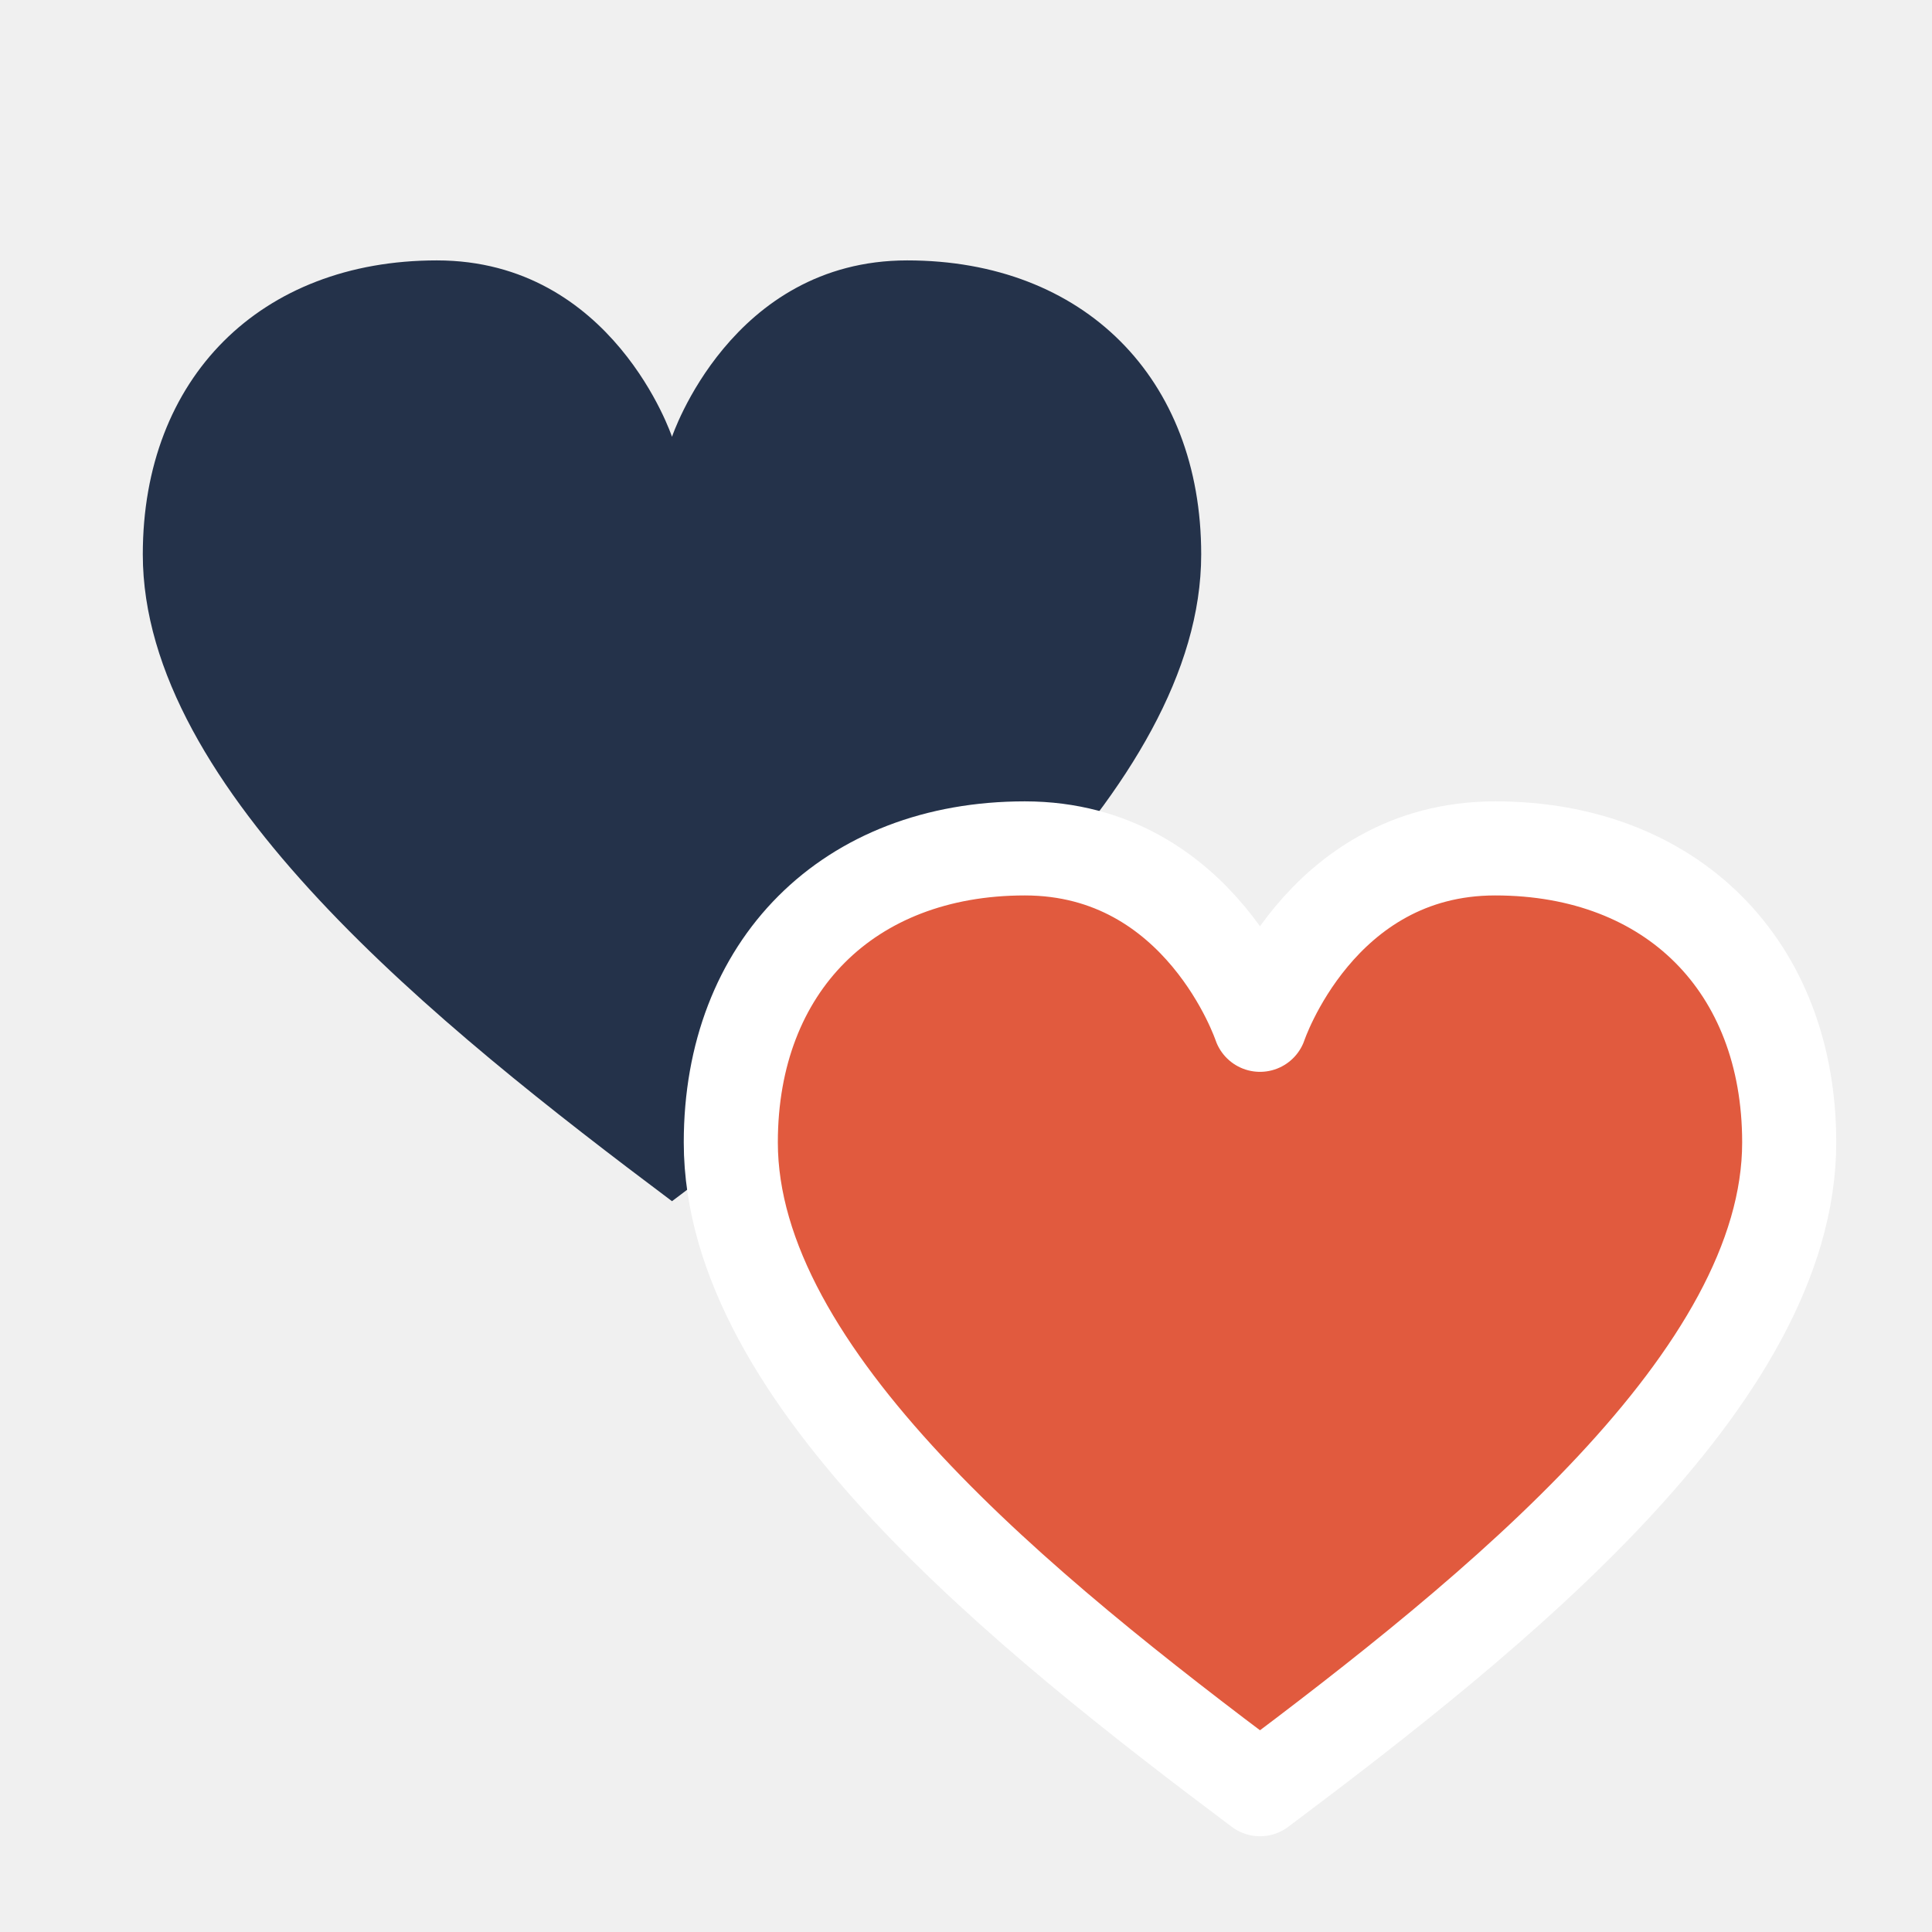
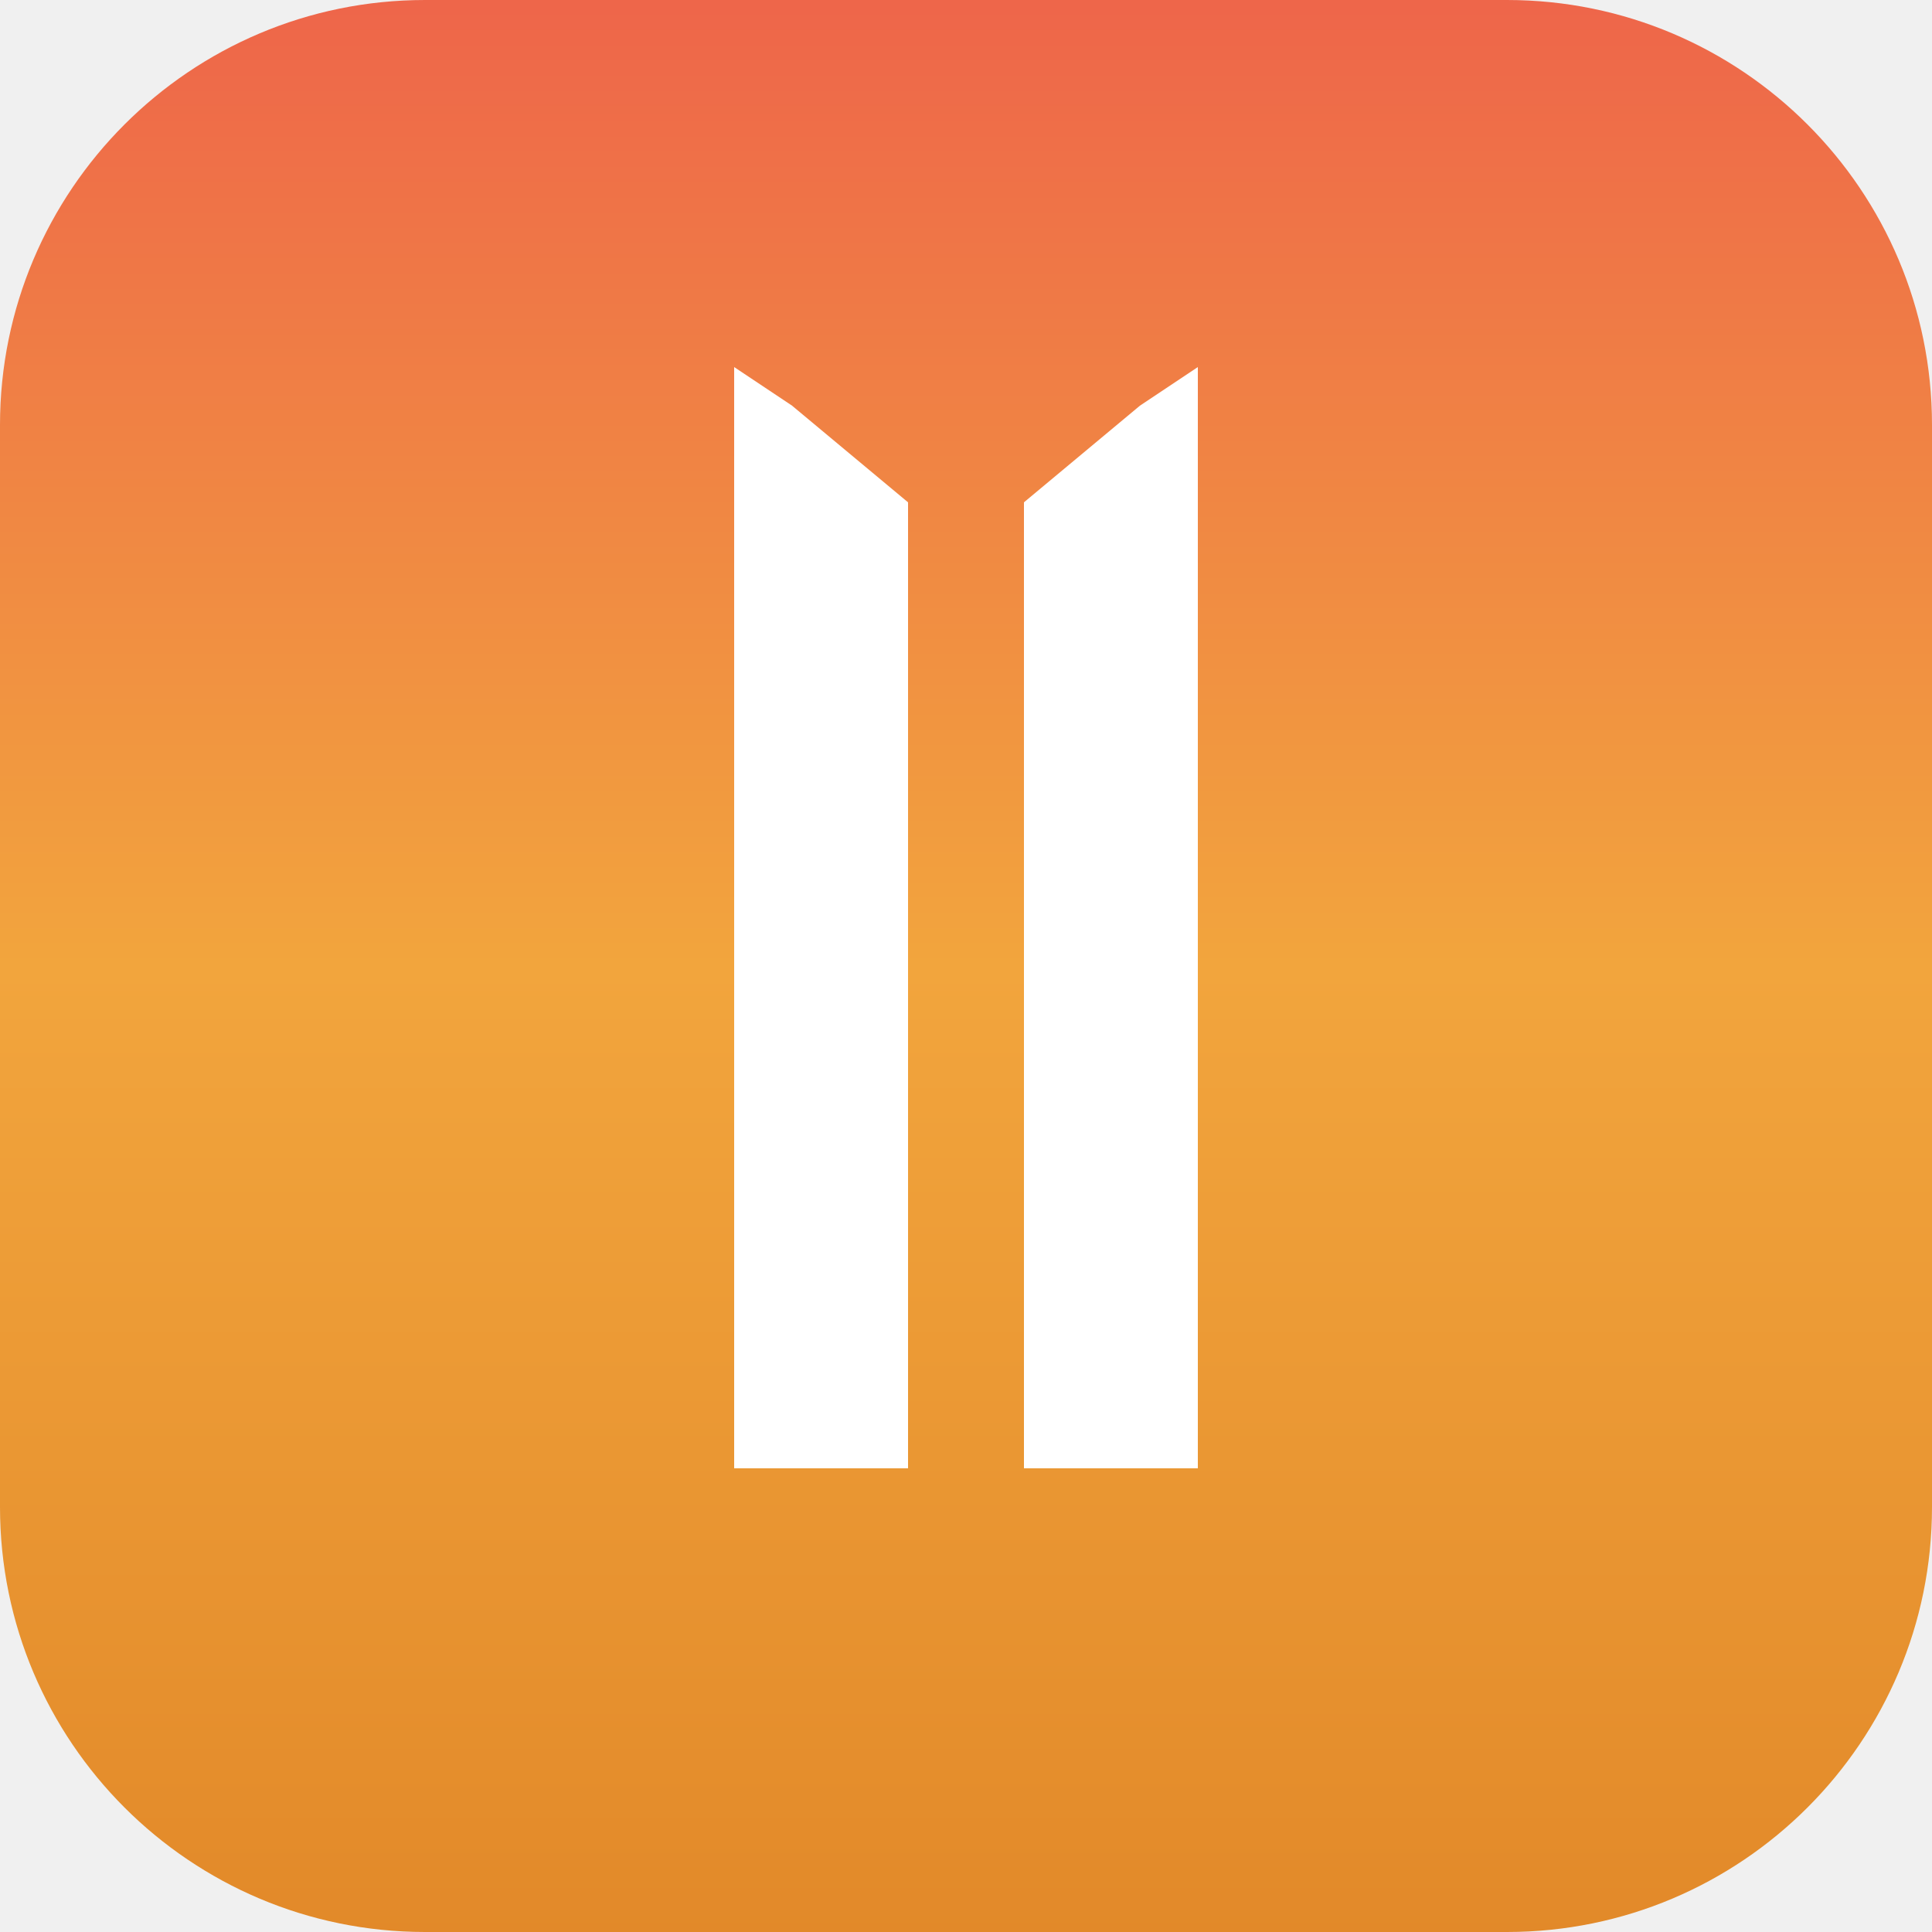
- <svg xmlns="http://www.w3.org/2000/svg" viewBox="0 0 115 115" width="100%" height="100%">
-   <path d="M 50 30 C 50 30 45 15 30 15 C 15 15 5 25 5 40 C 5 60 30 80 50 95 C 70 80 95 60 95 40 C 95 25 85 15 70 15 C 55 15 50 30 50 30 Z" fill="#24324A" transform="translate(5, 5) scale(0.7)" />
-   <path d="M 50 30 C 50 30 45 15 30 15 C 15 15 5 25 5 40 C 5 60 30 80 50 95 C 70 80 95 60 95 40 C 95 25 85 15 70 15 C 55 15 50 30 50 30 Z" fill="#E15A3E" stroke="white" stroke-width="8" stroke-linejoin="round" transform="translate(40, 40) scale(0.7)" />
+ <svg xmlns="http://www.w3.org/2000/svg" viewBox="0 0 100 100" width="100%" height="100%">
+   <defs>
+     <linearGradient id="bgGrad" x1="0%" y1="0%" x2="0%" y2="100%">
+       <stop offset="0%" stop-color="#EE654A" />
+       <stop offset="50%" stop-color="#F2A53D" />
+       <stop offset="100%" stop-color="#E28929" />
+     </linearGradient>
+   </defs>
+   <rect width="100" height="100" rx="22" fill="url(#bgGrad)" />
+   <g fill="white">
+     <path d="M 38 76 L 47 76 L 47 26 L 41 21 L 38 19 Z" />
+     <path d="M 62 76 L 53 76 L 53 26 L 59 21 L 62 19 Z" />
+   </g>
</svg>
